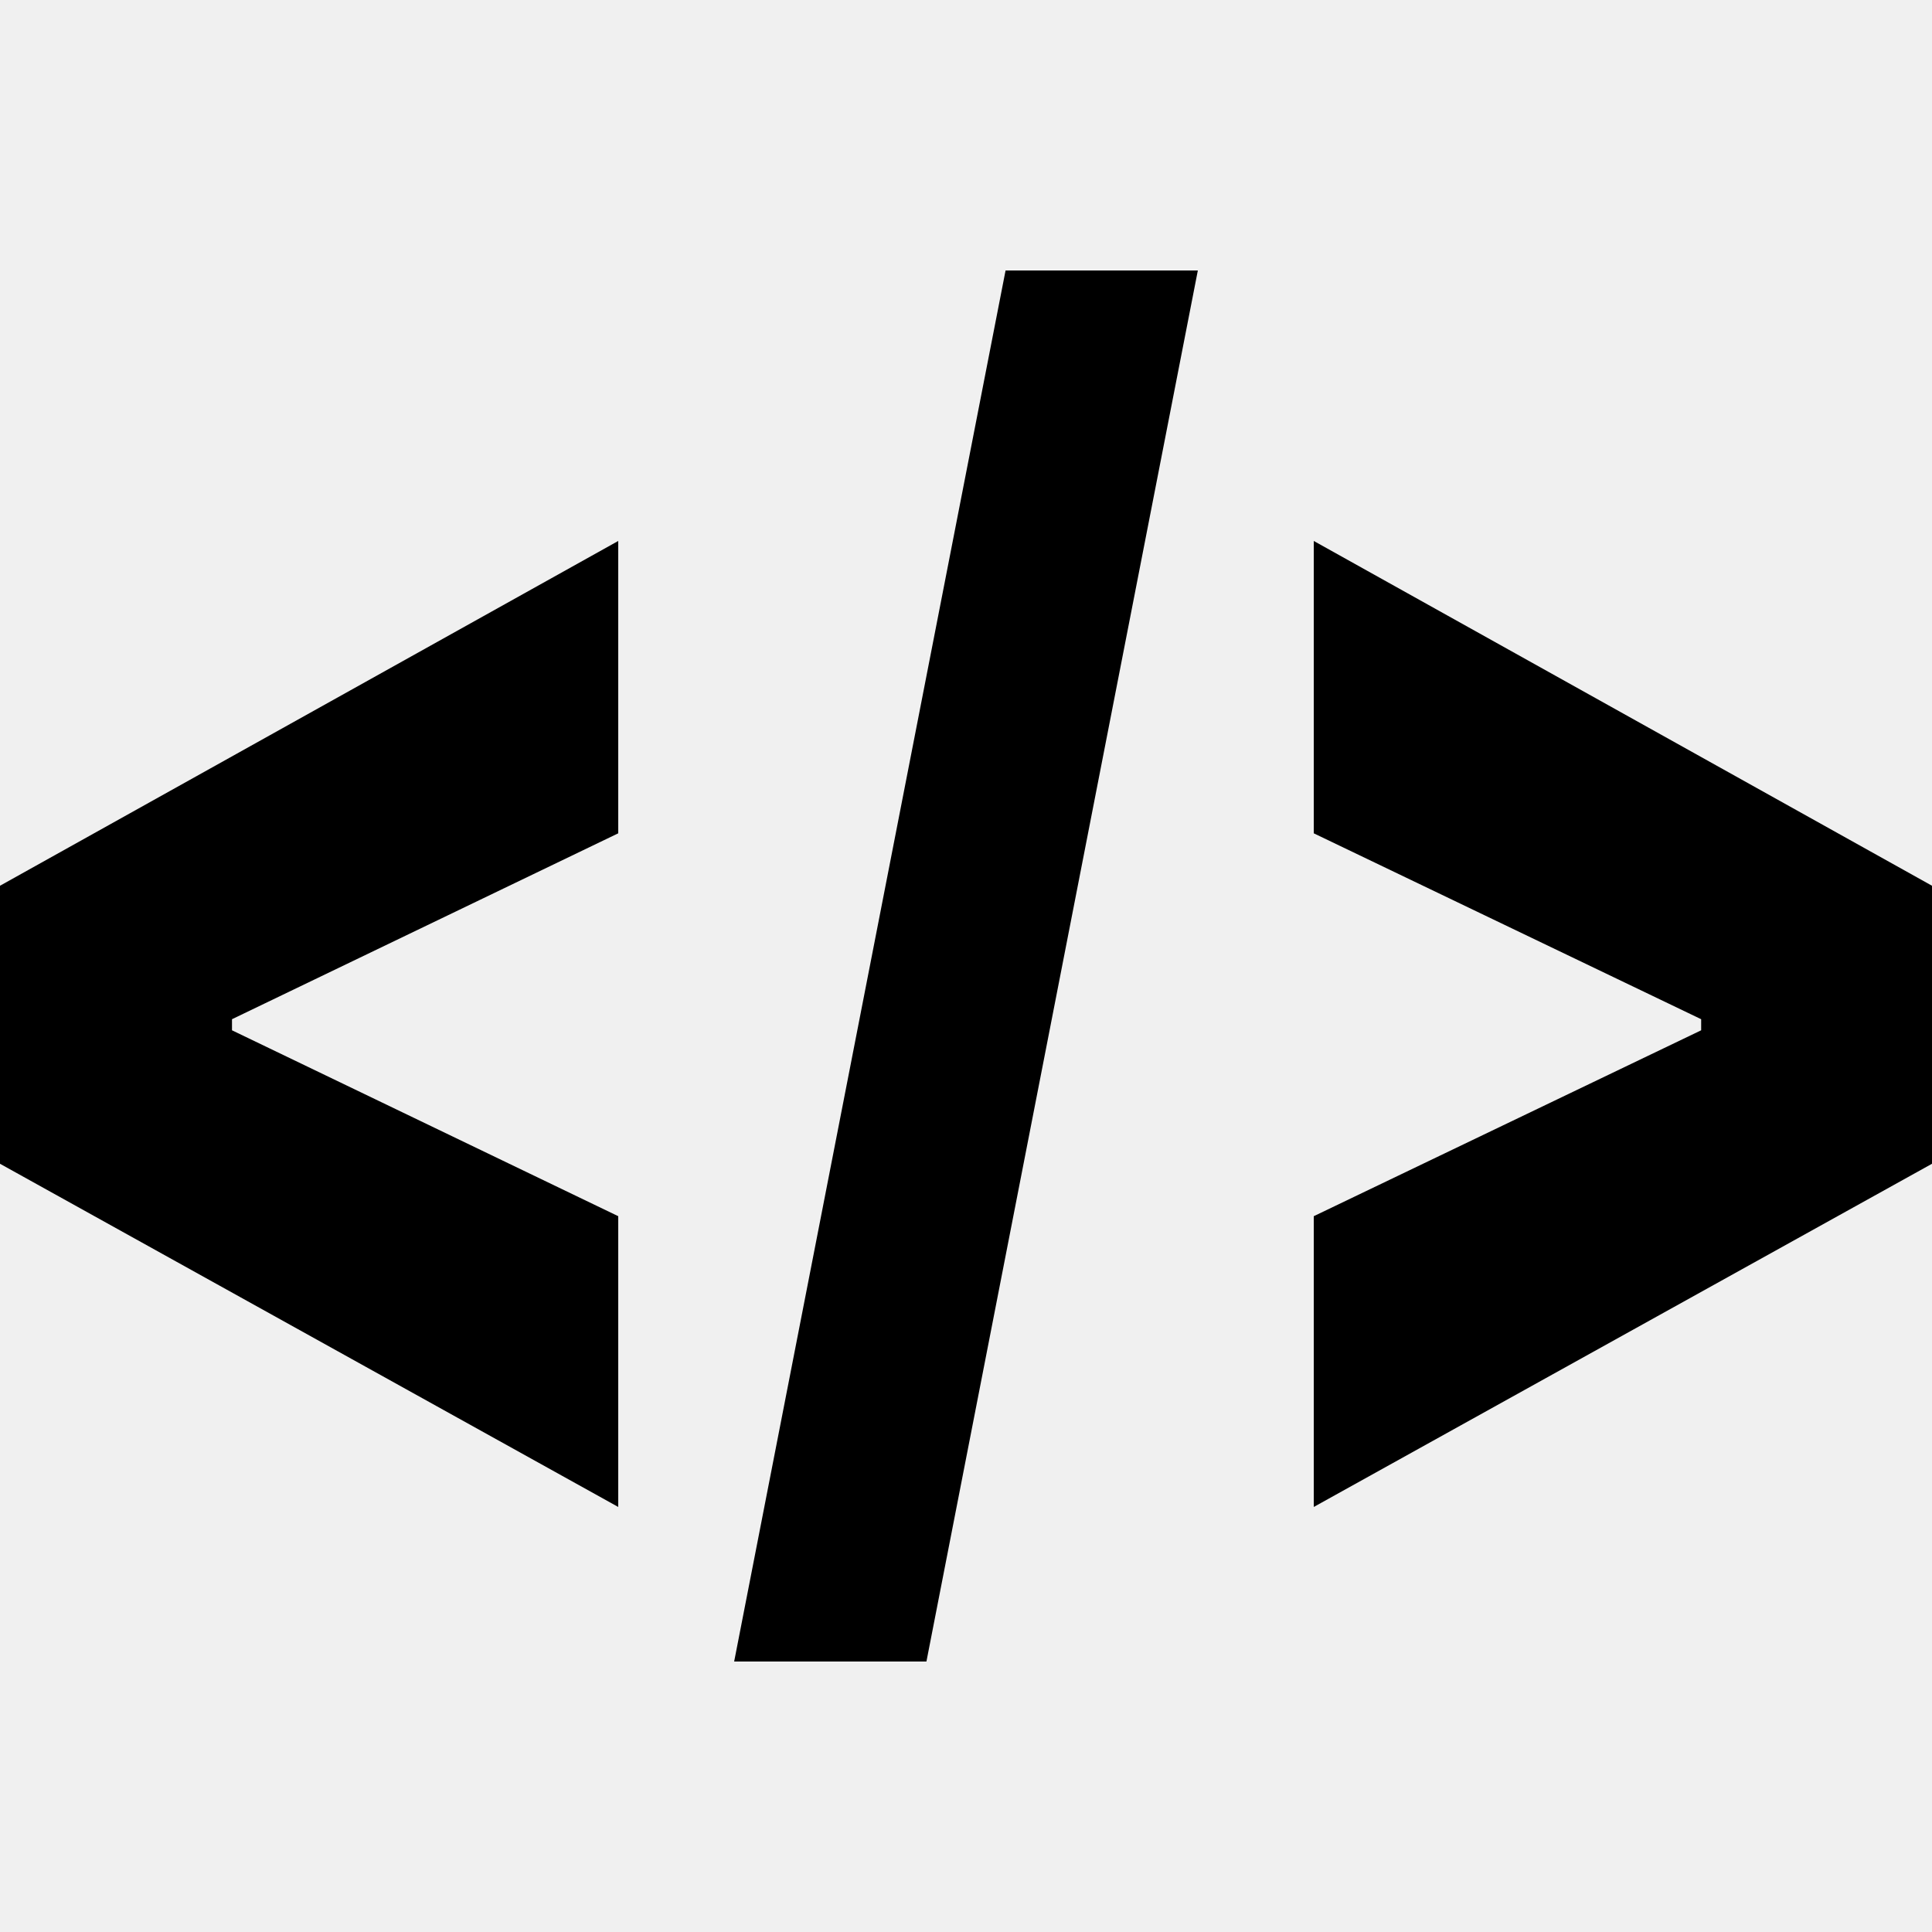
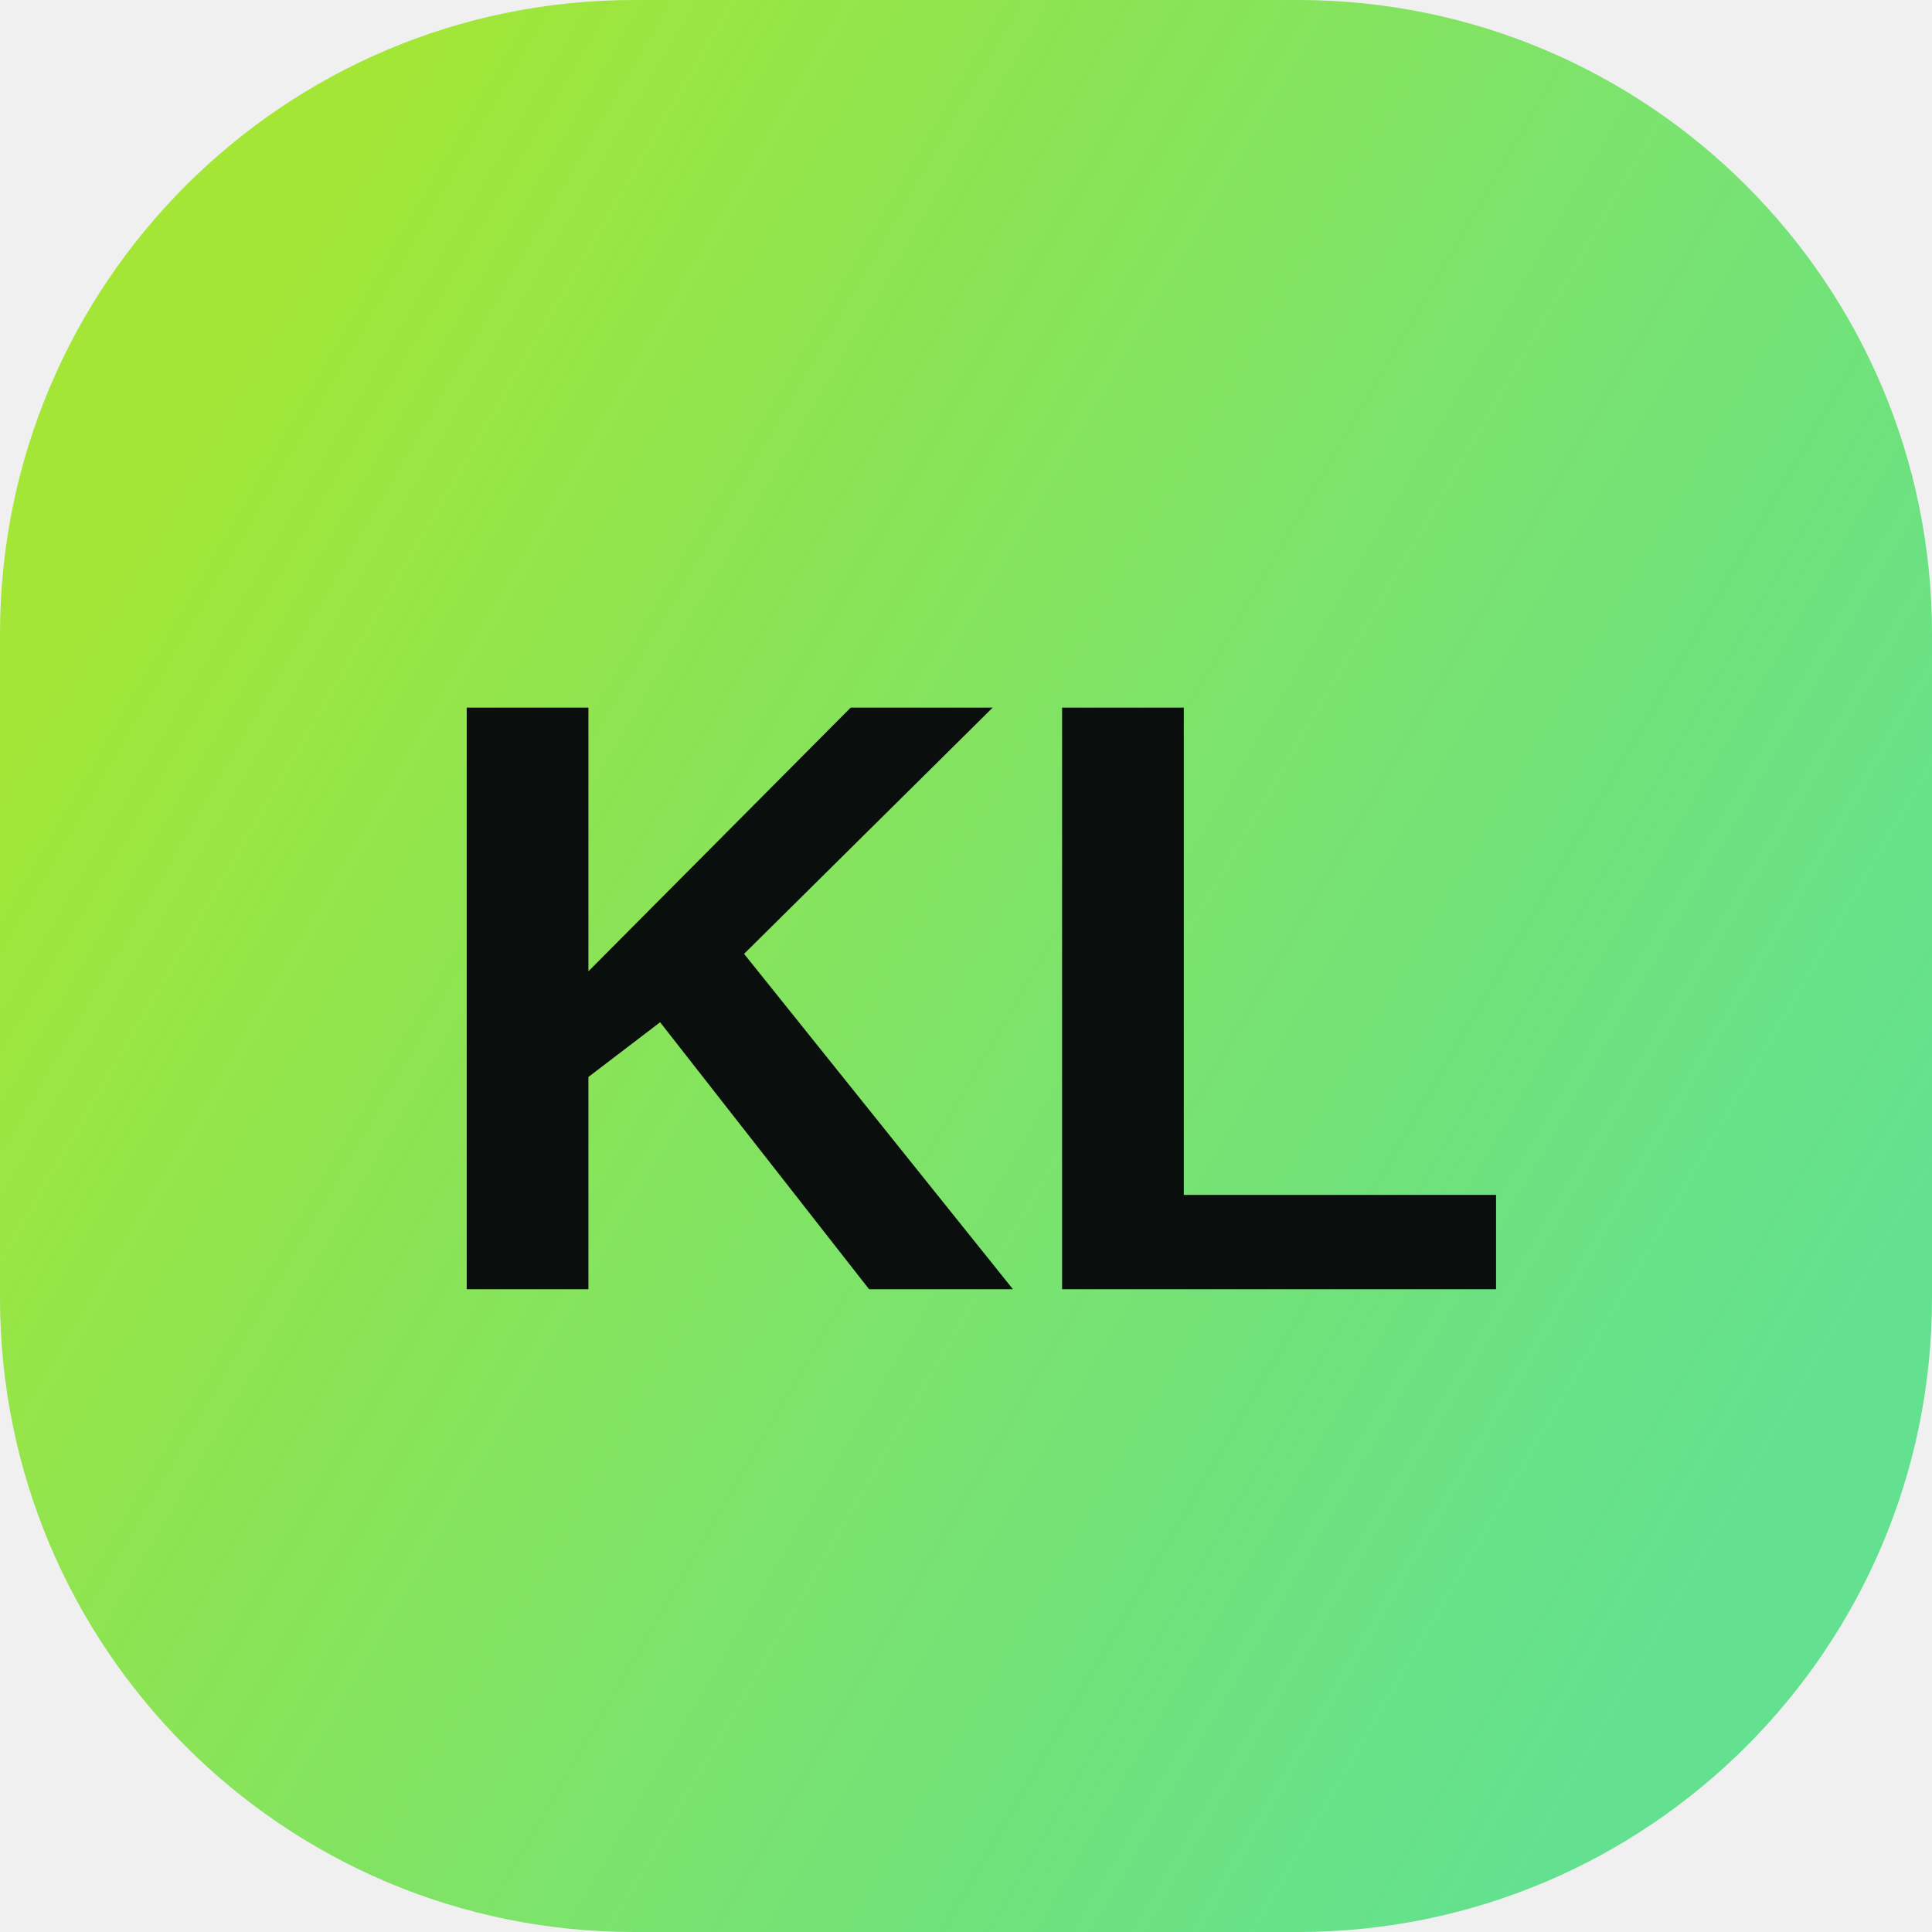
- <svg xmlns="http://www.w3.org/2000/svg" width="50px" height="50px" viewBox="0 0 50 50" version="1.1">
-   <g stroke="none" stroke-width="1" fill="none" fill-rule="evenodd">
-     <polygon fill="#000000" fill-rule="nonzero" points="0 30.118 0 22.923 16 14 16 21.566 6.004 26.377 6.004 26.664 16 31.475 16 39" />
-     <polygon fill="#000000" fill-rule="nonzero" points="31 7 23.976 43 19 43 26.024 7" />
-     <polygon fill="#000000" fill-rule="nonzero" points="50 30.118 34 39 34 31.475 44.026 26.664 44.026 26.377 34 21.566 34 14 50 22.923" />
-   </g>
-   <style>
-         polygon { fill: #000; }
-         @media (prefers-color-scheme: dark) {
-             polygon { fill: #FFF; }
-         }
-     </style>
+ <svg xmlns="http://www.w3.org/2000/svg" viewBox="0 0 64 64" width="64" height="64">
+   <defs>
+     <linearGradient id="kl" x1="0.07" y1="0.25" x2="0.93" y2="0.75">
+       <stop offset="0" stop-color="#A3E635" />
+       <stop offset="1" stop-color="#4ADE80" stop-opacity="0.85" />
+     </linearGradient>
+   </defs>
+   <rect width="64" height="64" rx="21" fill="url(#kl)" />
+   <text x="32" y="33" text-anchor="middle" dominant-baseline="central" font-family="'Space Grotesk', 'Helvetica Neue', Arial, sans-serif" font-size="28" font-weight="600" letter-spacing="-0.5" fill="#0A0F0D">KL</text>
</svg>
